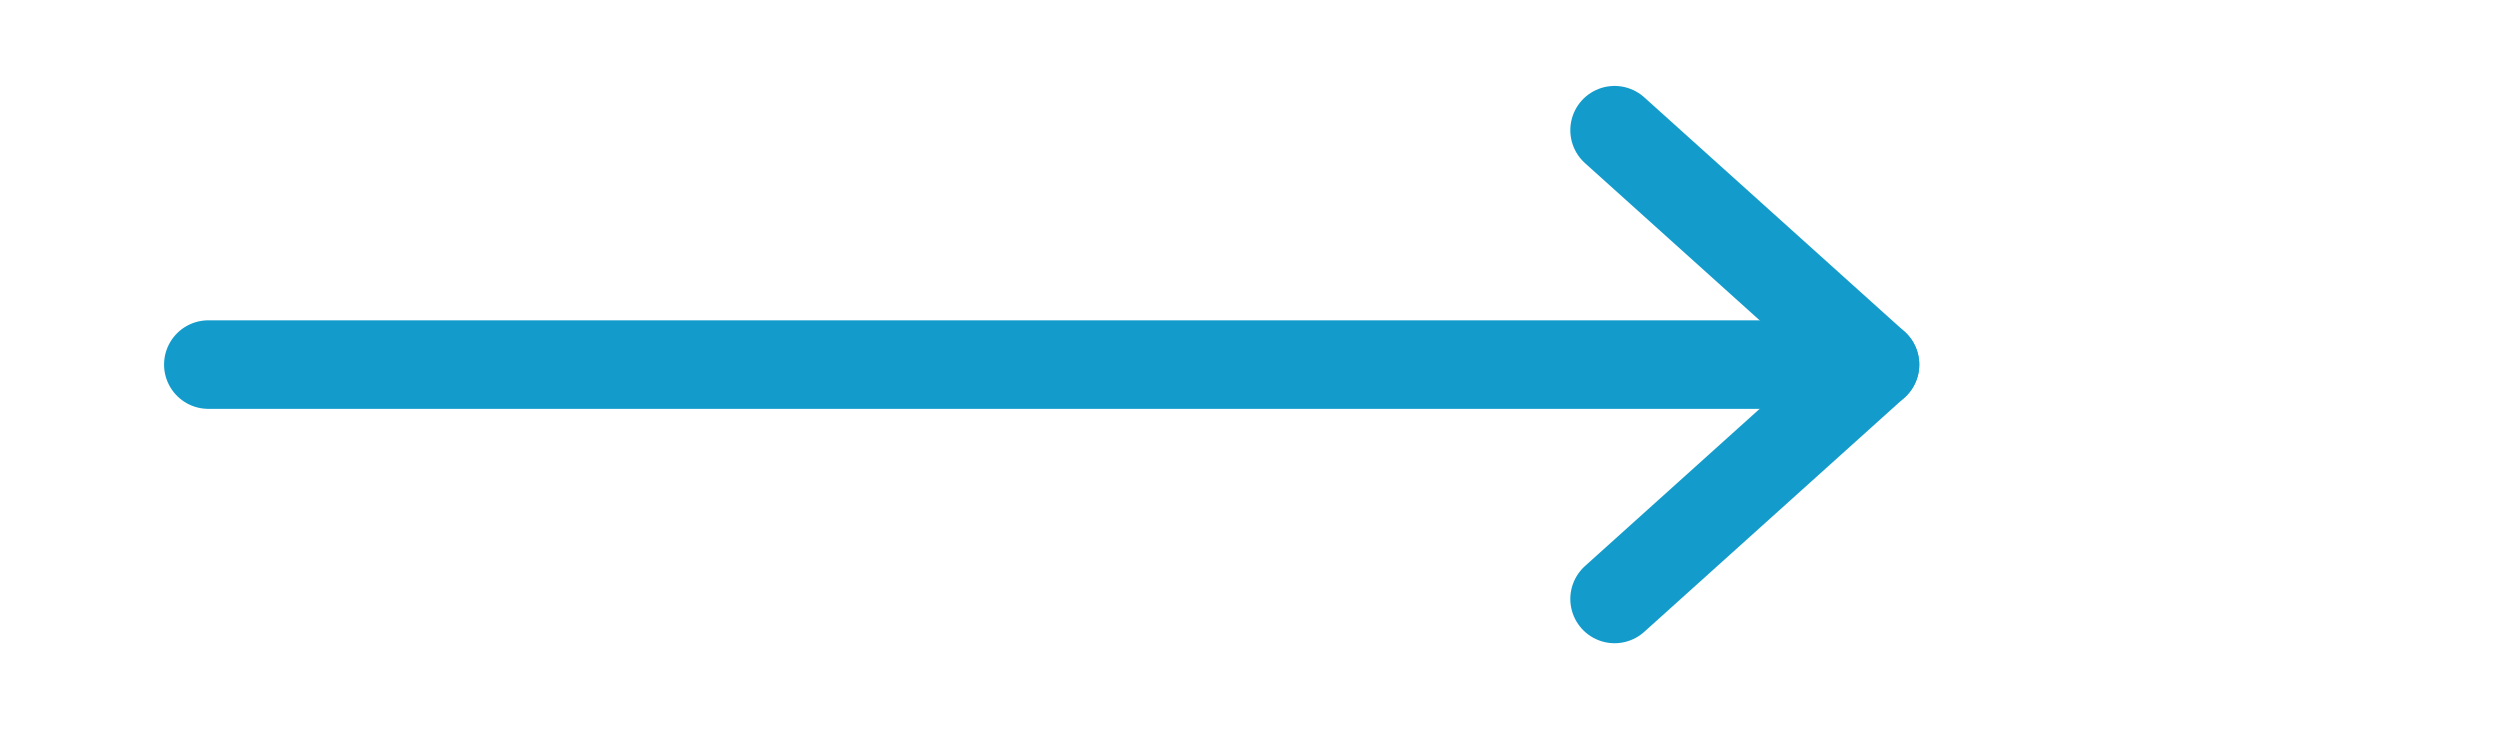
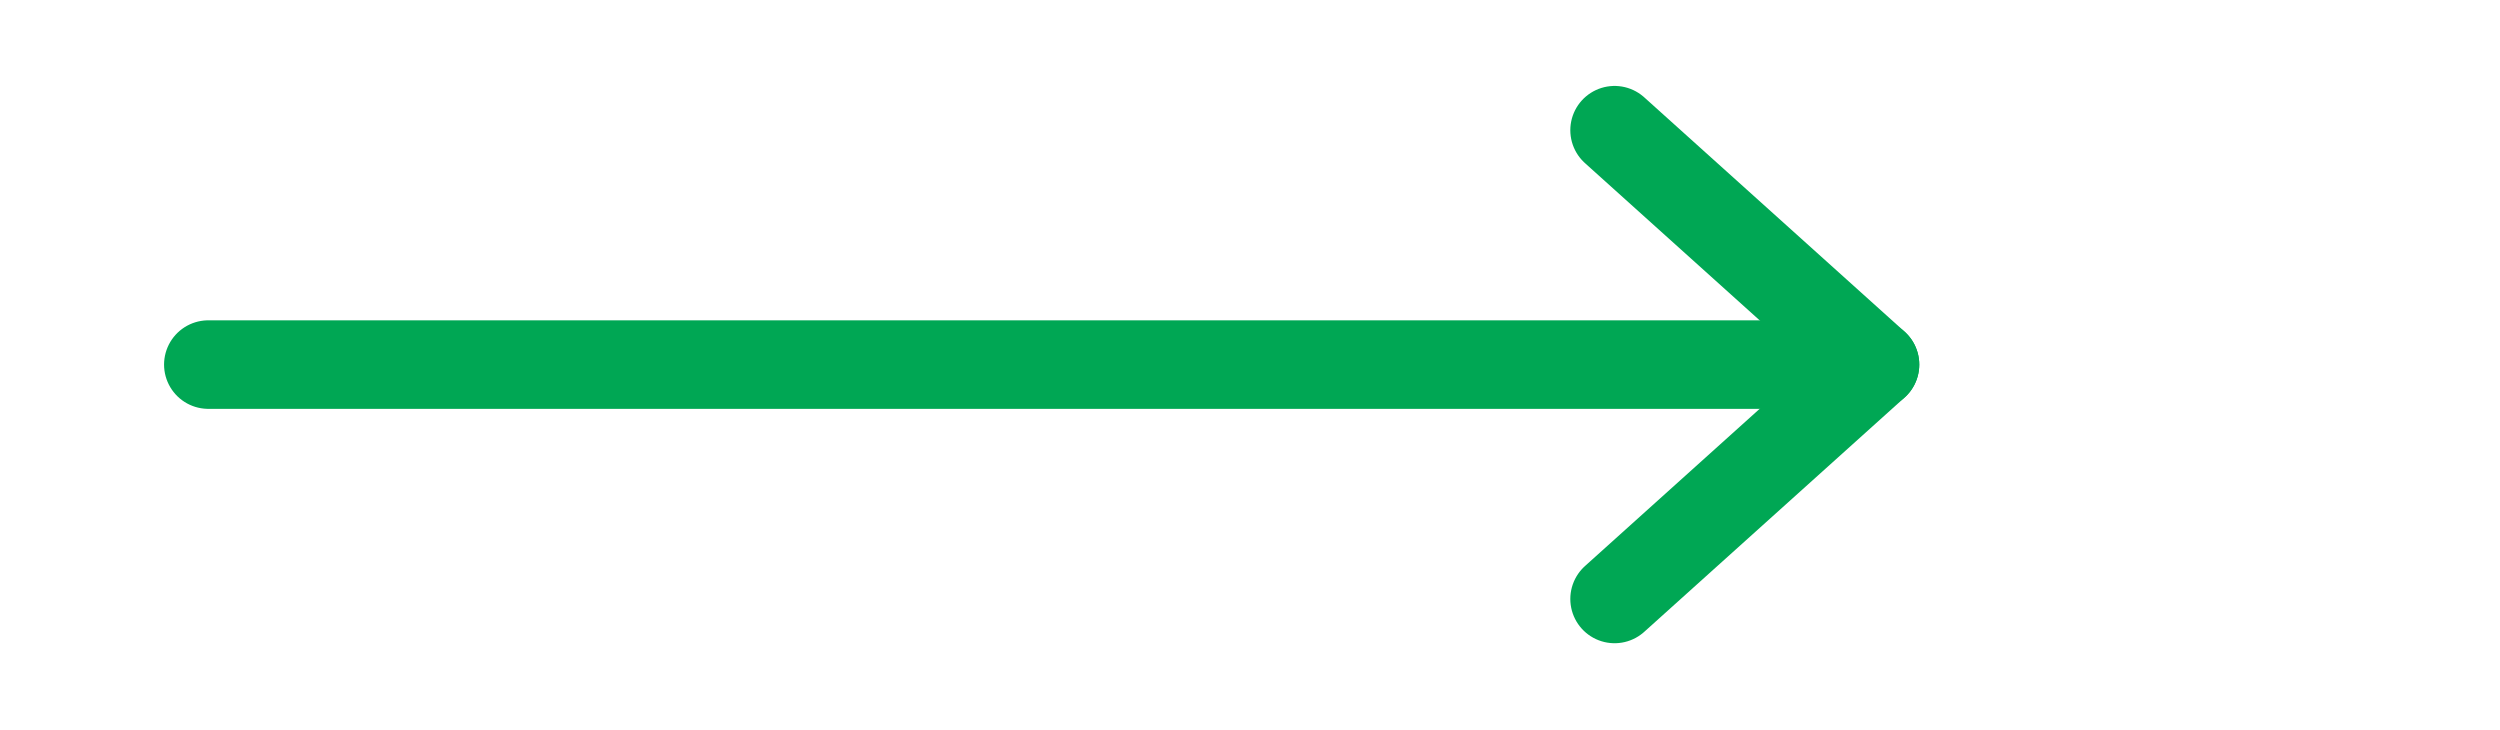
<svg xmlns="http://www.w3.org/2000/svg" width="96" height="28" viewBox="0 0 96 28" role="img" aria-labelledby="title desc">
  <defs>
    <style>
      .definition-arrow-line {
        fill: none;
-         stroke: #139CCB;
+         stroke: #00A754;
        stroke-width: 3.4;
        stroke-linecap: round;
        stroke-linejoin: round;
      }
      .definition-arrow-head {
        fill: none;
-         stroke: #139CCB;
+         stroke: #00A754;
        stroke-width: 3.4;
        stroke-linecap: round;
        stroke-linejoin: round;
      }
    </style>
  </defs>
  <g id="definition_arrow" data-component="definition-arrow" data-component-version="1">
    <path class="definition-arrow-line" d="M 8 14 H 72" />
    <path class="definition-arrow-head" d="M 62 5 L 72 14 L 62 23" />
  </g>
</svg>
